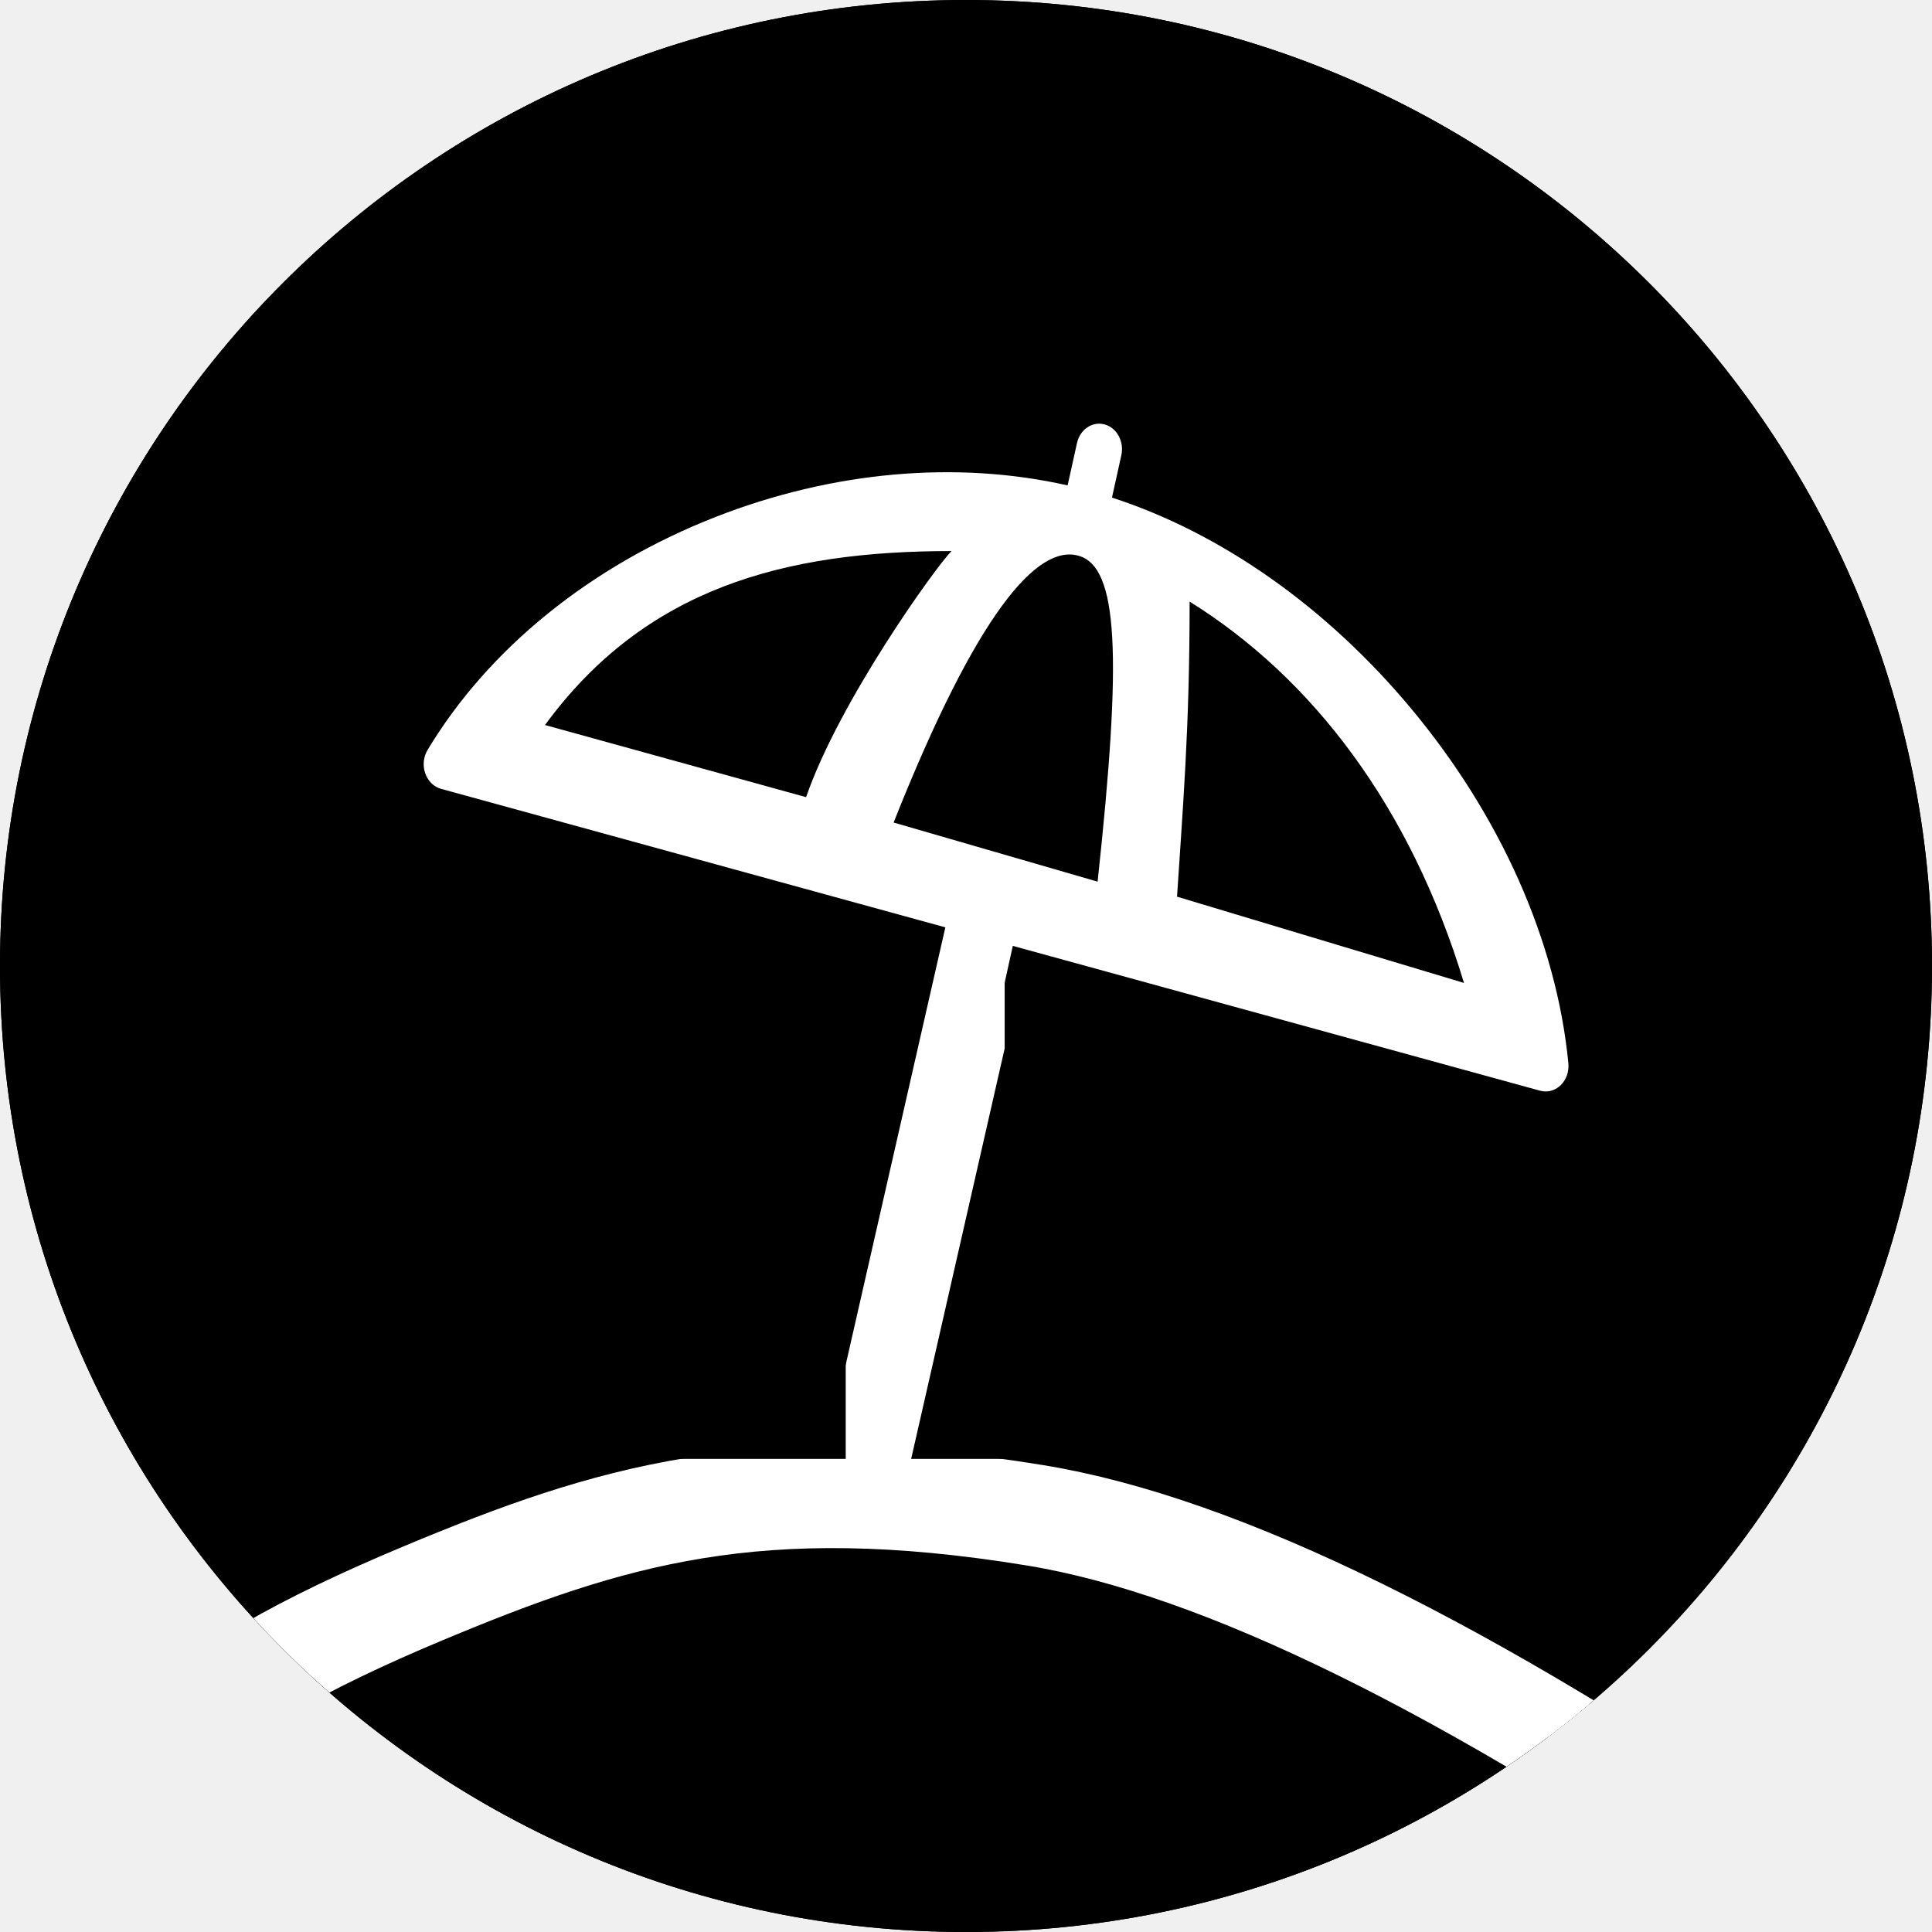
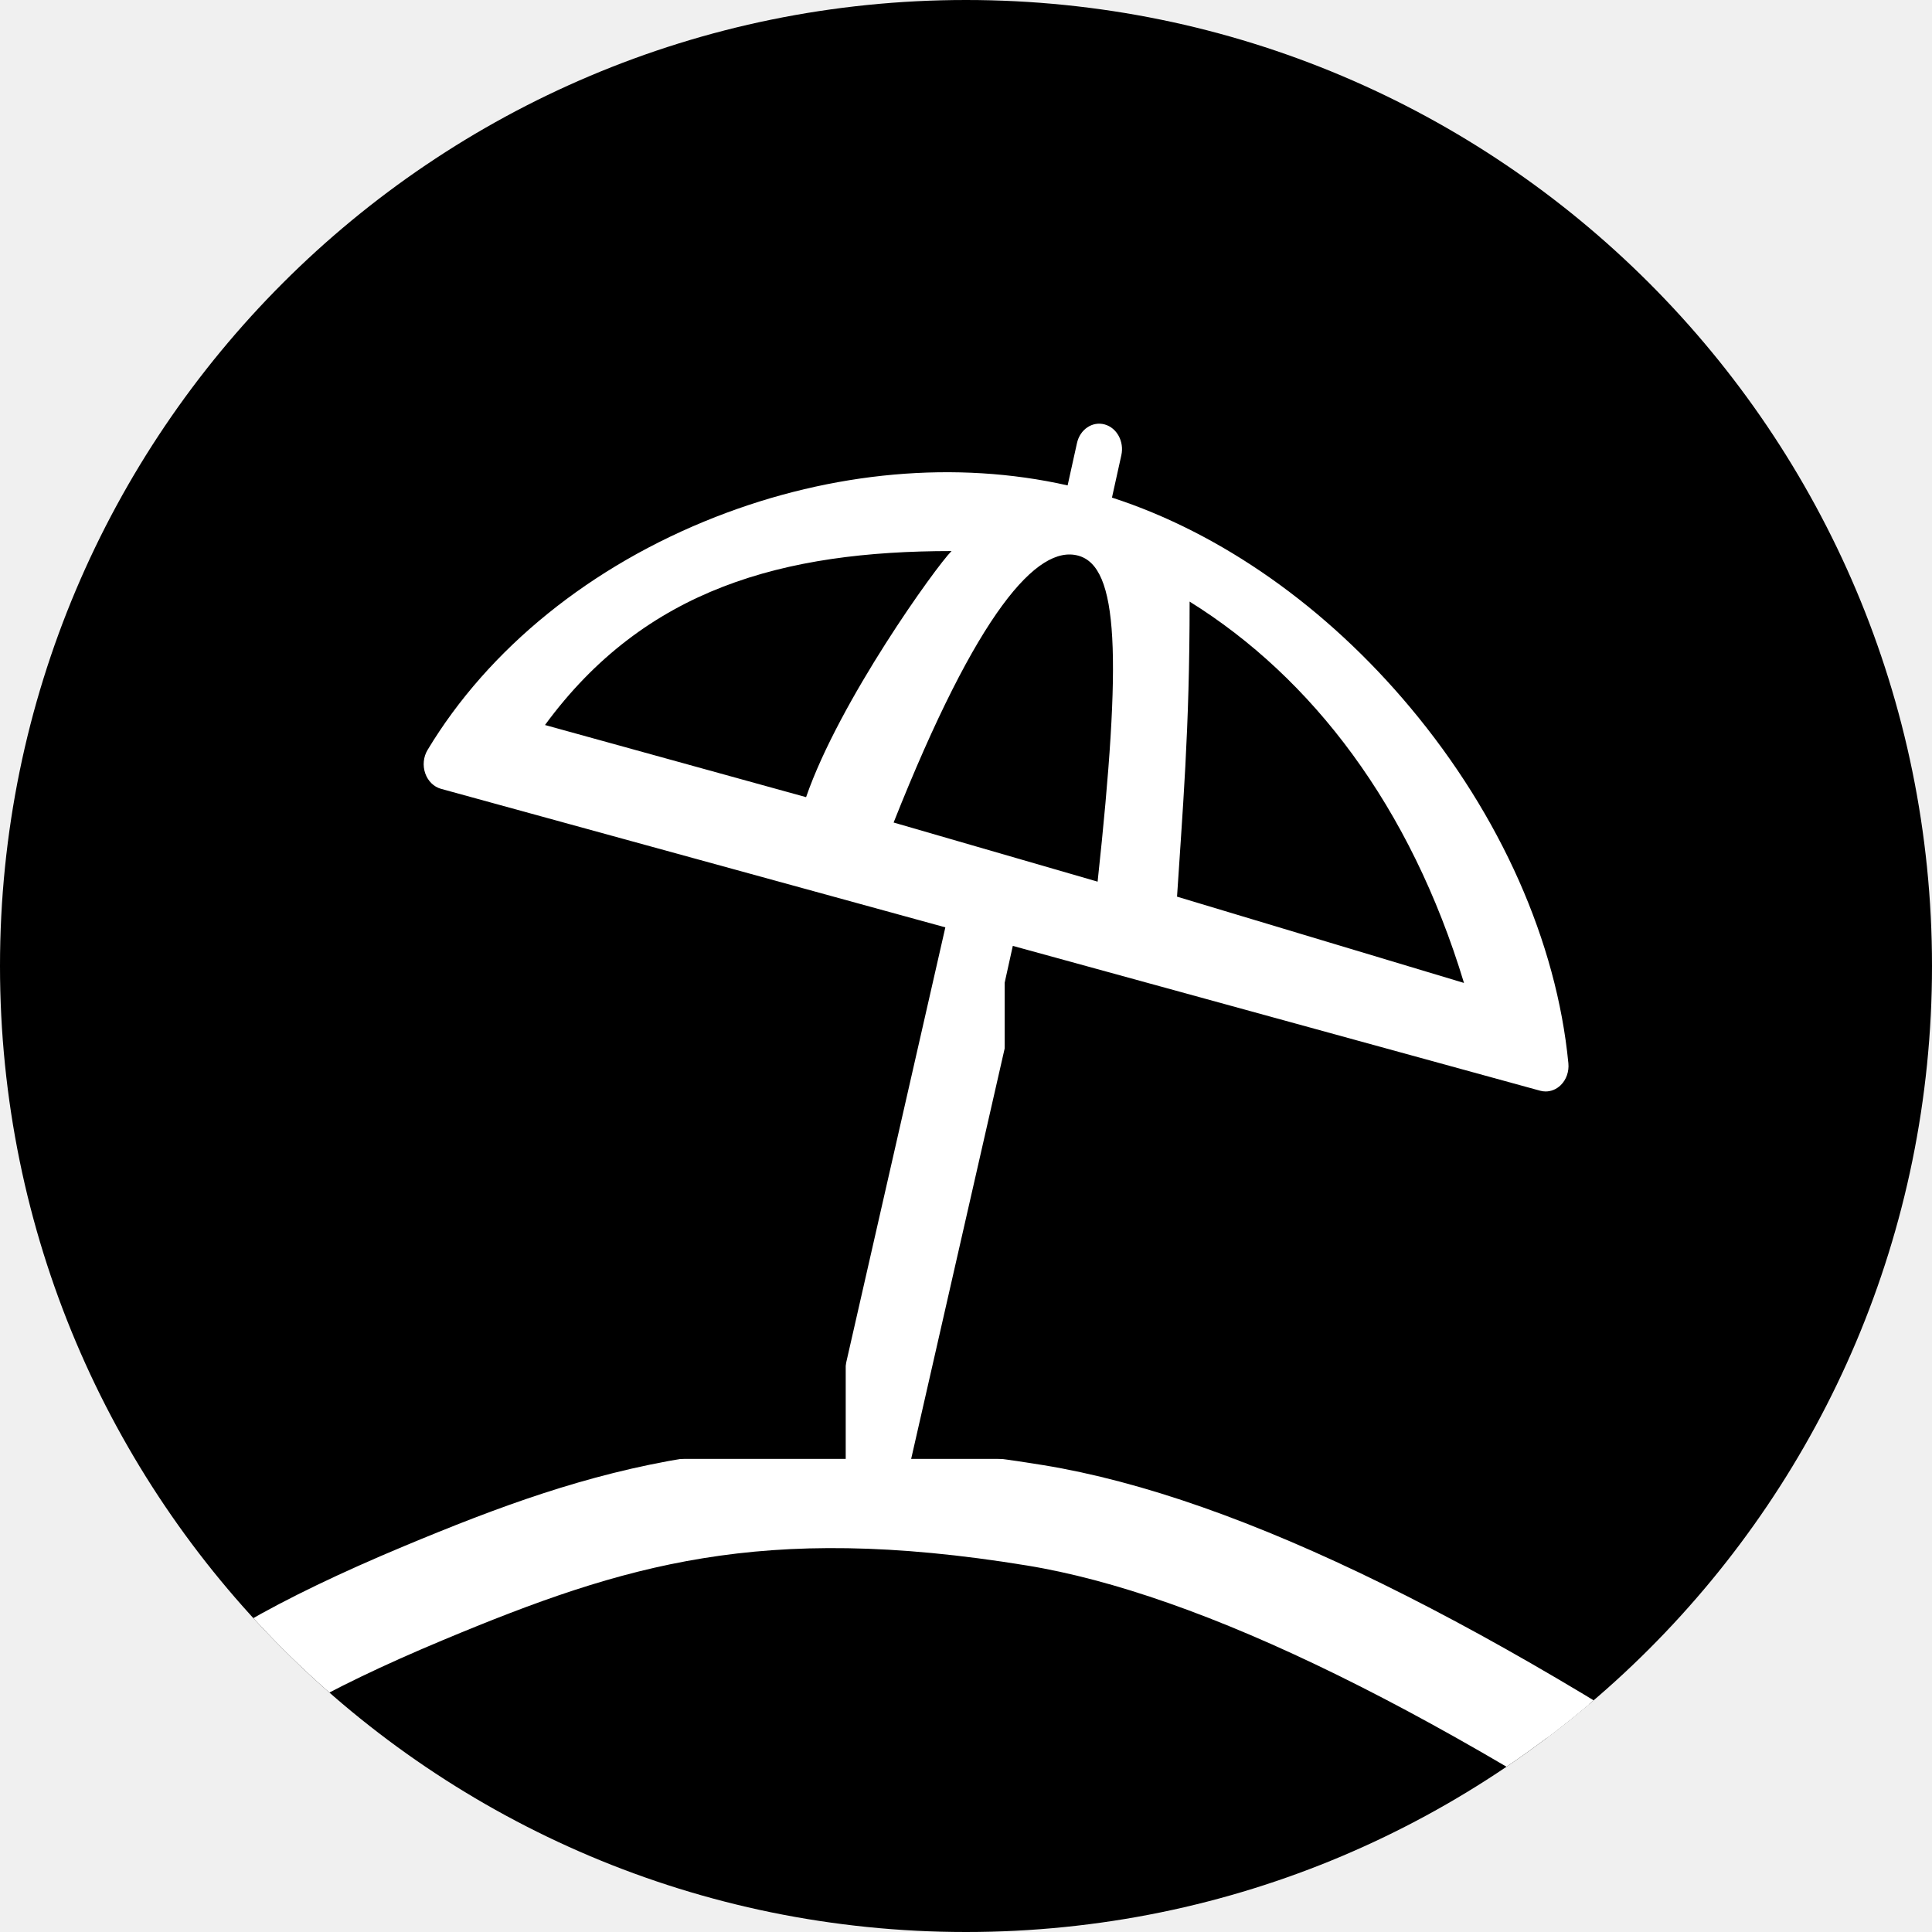
<svg xmlns="http://www.w3.org/2000/svg" xmlns:xlink="http://www.w3.org/1999/xlink" width="114px" height="114px" viewBox="0 0 114 114" version="1.1">
  <defs>
    <circle id="path-1" cx="57" cy="57" r="57" />
  </defs>
  <g id="Page-1" stroke="none" stroke-width="1" fill="none" fill-rule="evenodd">
    <g id="Flow-Playground">
-       <circle id="Oval" fill="#000000" cx="57" cy="57" r="57" />
-       <g id="beach-(1)">
+       <circle id="Black" fill="#000000" cx="57" cy="57" r="57" />
+       <g id="playground-icon">
        <mask id="mask-2" fill="white">
          <use xlink:href="#path-1" />
        </mask>
-         <use id="Oval" fill="#000000" xlink:href="#path-1" />
+         <g id="Oval" />
        <path d="M80.674,93.296 C72.085,88.526 62.582,86.105 53.051,86.153 L59.762,55.813 L69.377,54.042 C69.793,47.571 70.195,43.172 70.195,35.498 C77.417,39.991 83.226,47.571 86.385,58 C75.046,54.591 69.377,52.886 69.377,52.886 C69.377,52.886 59.039,55.614 59.762,55.813 L90.881,64.36 C90.988,64.389 91.096,64.403 91.204,64.403 C91.526,64.403 91.842,64.274 92.091,64.032 C92.422,63.71 92.591,63.228 92.544,62.741 C91.852,55.573 88.543,48.123 83.226,41.762 C78.248,35.806 72.038,31.443 65.613,29.361 L66.166,26.861 C66.344,26.056 65.902,25.242 65.18,25.044 C64.457,24.846 63.727,25.337 63.549,26.142 L62.996,28.642 C56.438,27.159 49.119,27.806 42.228,30.502 C34.867,33.381 28.83,38.265 25.228,44.253 C24.983,44.66 24.932,45.174 25.091,45.631 C25.25,46.088 25.598,46.43 26.025,46.547 L57.145,55.094 L50.256,86.238 C47.064,86.417 43.879,86.87 40.734,87.611 C40.005,87.783 39.54,88.58 39.694,89.391 C39.848,90.203 40.562,90.721 41.291,90.55 C44.031,89.904 46.802,89.486 49.581,89.288 L52.386,89.162 C61.724,88.994 71.057,91.31 79.471,95.984 L100.819,107.842 C101.012,107.949 101.217,108 101.419,108 C101.914,108 102.391,107.695 102.626,107.168 C102.958,106.426 102.688,105.524 102.021,105.154 C91.349,99.222 91.348,99.225 80.674,93.296 Z M52.729,48.534 C57.695,36.021 61.23,32.138 63.619,32.786 C66.008,33.431 66.206,38.68 64.766,52.023 L52.729,48.534 Z M32.158,42.78 C38.078,34.704 46.262,32.516 56.146,32.516 C55.24,33.418 49.531,41.347 47.564,47.037 L32.158,42.78 Z" id="Shape" fill="#FFFFFF" fill-rule="nonzero" mask="url(#mask-2)" />
        <path d="M116.205,113.068 L107.076,108.163 C106.367,107.781 105.505,108.093 105.151,108.857 C104.797,109.622 105.086,110.551 105.795,110.932 L114.924,115.837 C115.13,115.948 115.348,116 115.563,116 C116.09,116 116.598,115.686 116.849,115.143 C117.203,114.378 116.914,113.449 116.205,113.068 L116.205,113.068 Z" id="Path" fill="#FFFFFF" fill-rule="nonzero" mask="url(#mask-2)" />
        <path d="M35.125,90.066 C33.662,90.511 32.198,91.011 30.773,91.553 L25.895,93.408 C25.162,93.686 24.808,94.471 25.105,95.159 C25.331,95.683 25.867,96 26.434,96 C26.613,96 26.795,95.968 26.971,95.901 L31.849,94.047 C33.211,93.529 34.611,93.051 36.009,92.625 C36.761,92.396 37.174,91.637 36.93,90.931 C36.686,90.224 35.878,89.837 35.125,90.066 Z" id="Path" fill="#FFFFFF" fill-rule="nonzero" mask="url(#mask-2)" />
        <path d="M91.506,107 L89.494,107 C88.669,107 88,107.672 88,108.5 C88,109.328 88.669,110 89.494,110 L91.506,110 C92.331,110 93,109.328 93,108.5 C93,107.672 92.331,107 91.506,107 Z" id="Path" fill="#FFFFFF" fill-rule="nonzero" mask="url(#mask-2)" />
        <path d="M10.699,102.304 C12.911,99.826 17.678,97.058 25,94 C35.983,89.413 44.7,86.736 61.077,89.413 C71.995,91.198 86.636,98.393 105,111" id="Path-2" stroke="#FFFFFF" stroke-width="6" mask="url(#mask-2)" />
        <line x1="58.5" y1="54.042" x2="50.684" y2="88.348" id="Path-3" stroke="#FFFFFF" stroke-width="5" mask="url(#mask-2)" />
      </g>
    </g>
  </g>
</svg>
